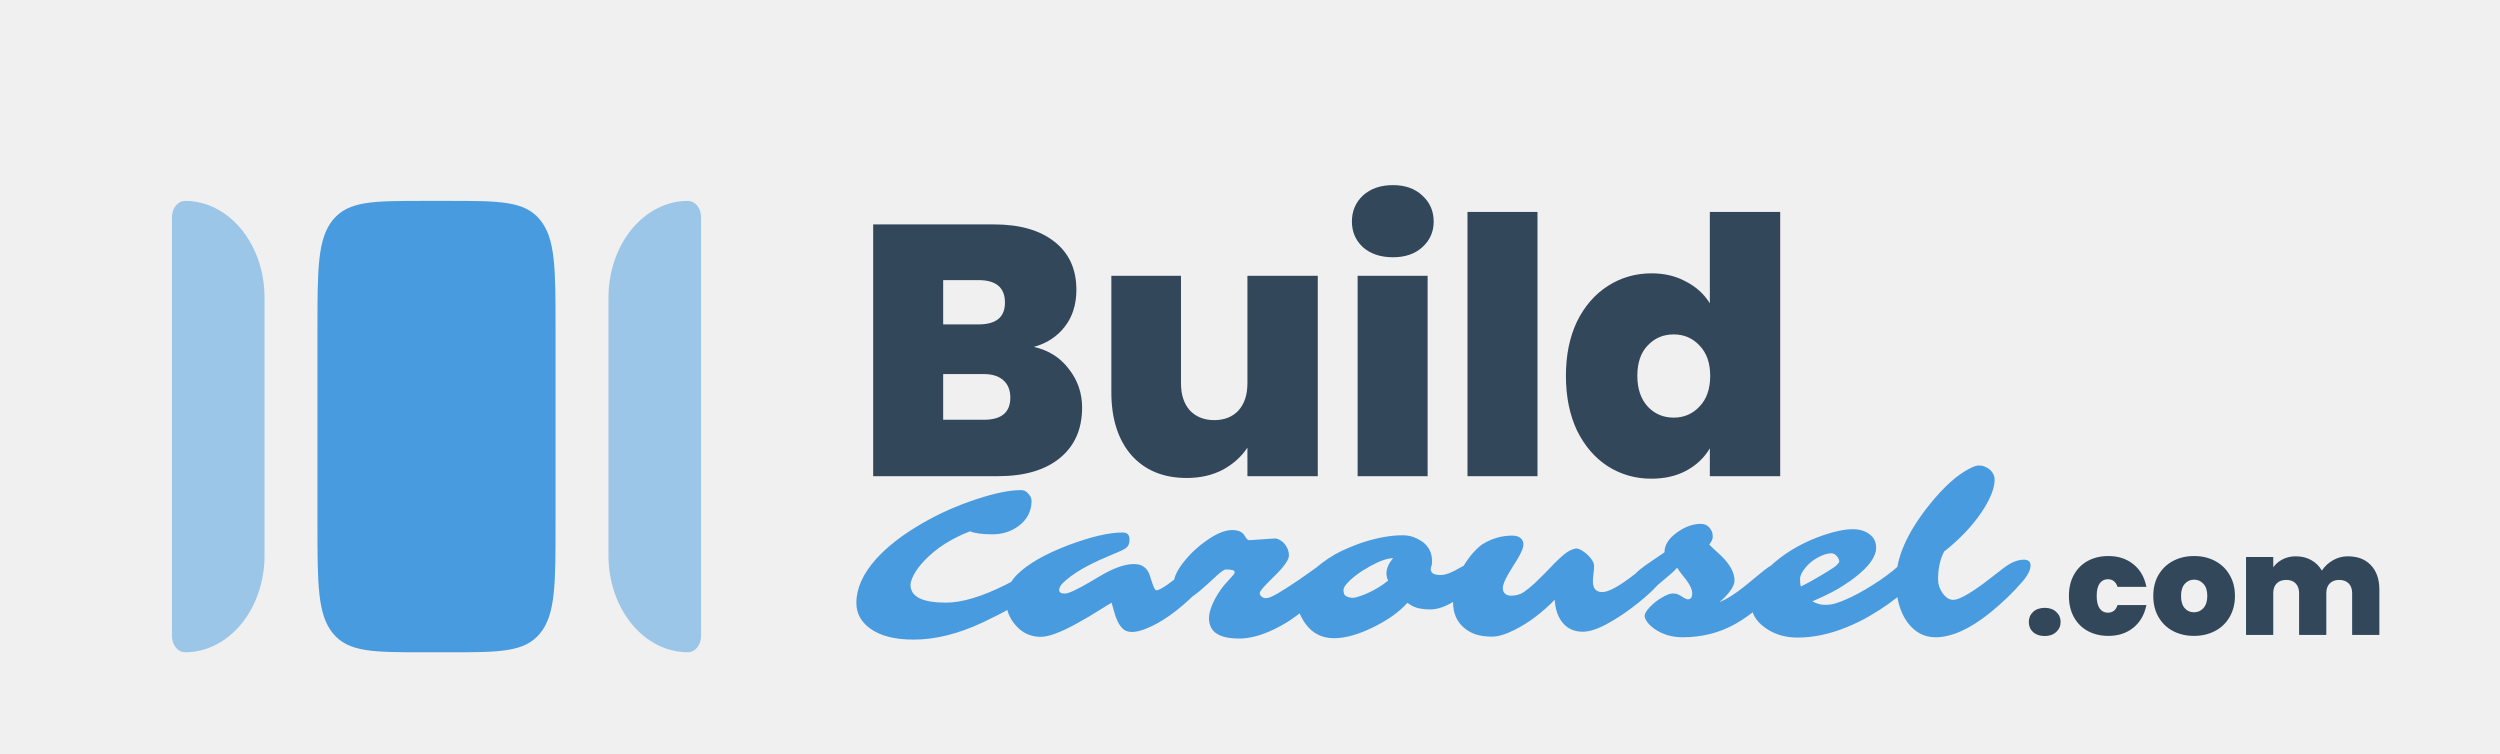
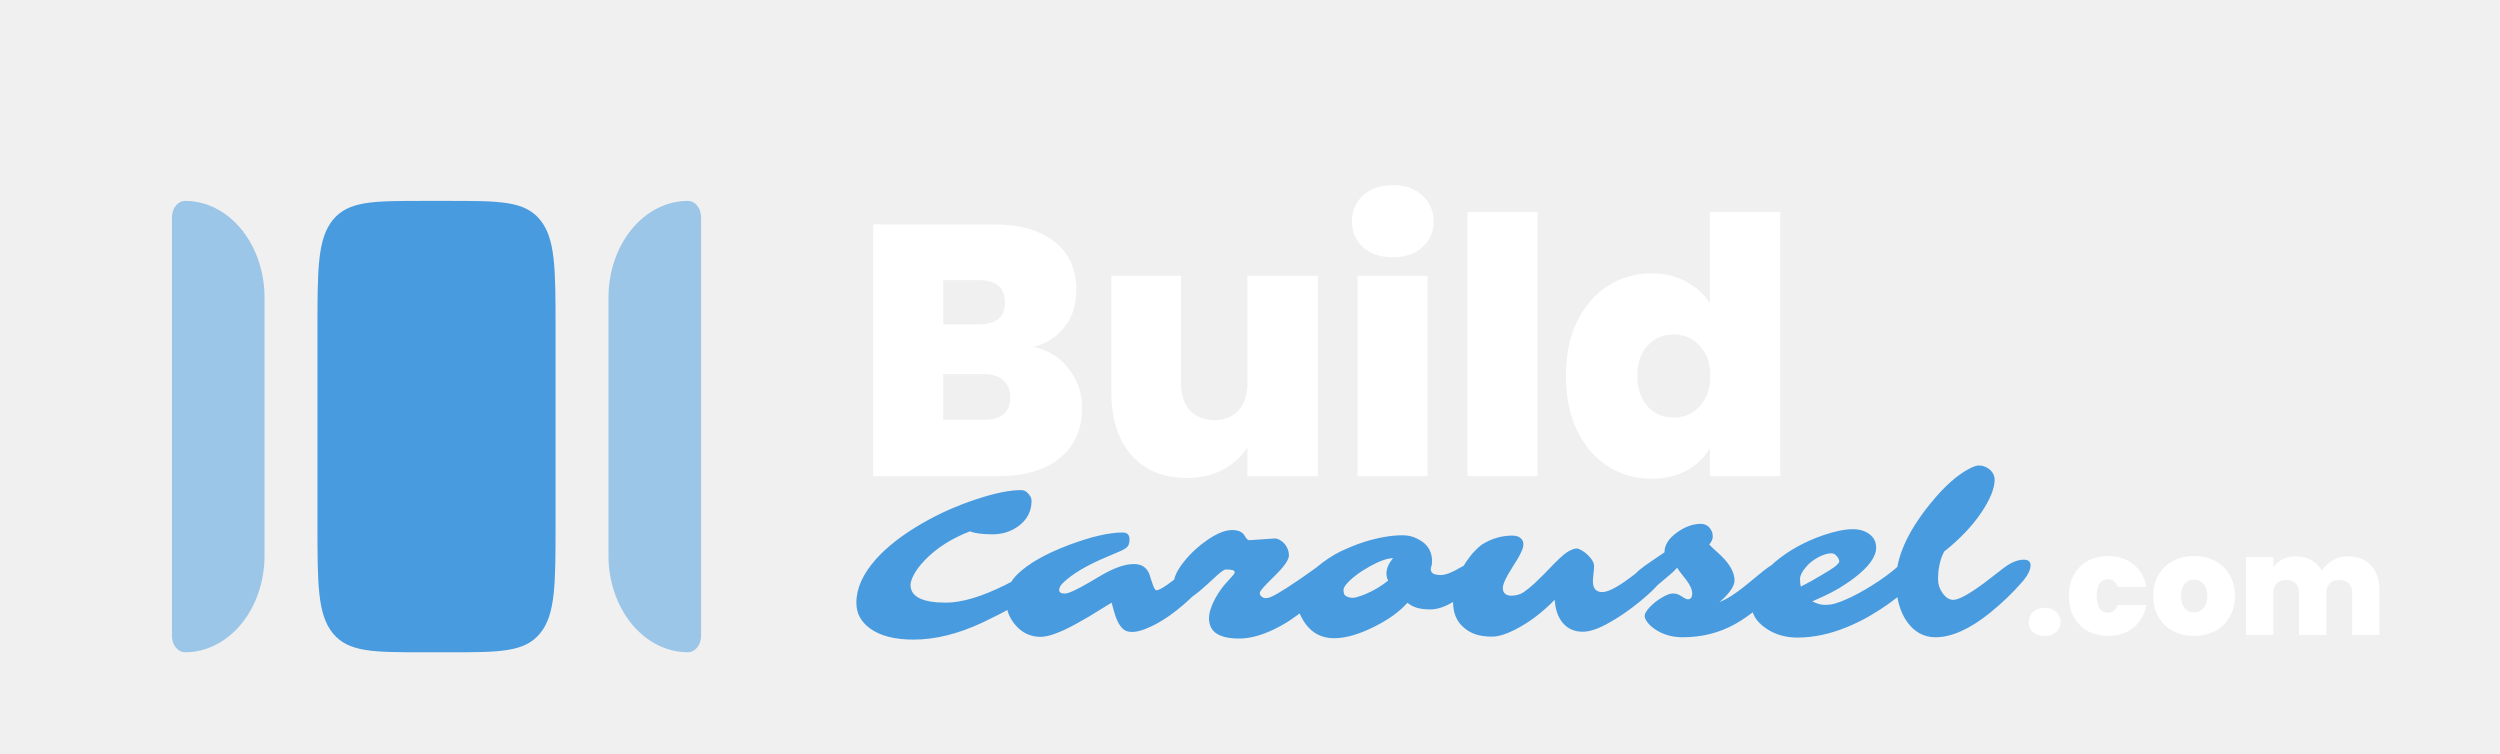
<svg xmlns="http://www.w3.org/2000/svg" width="126" height="38" viewBox="0 0 126 38" fill="none">
-   <g clip-path="url(#clip0_56_2)">
-     <path d="M52.108 17.484C52.852 17.652 53.44 18.024 53.872 18.6C54.316 19.164 54.538 19.812 54.538 20.544C54.538 21.624 54.166 22.47 53.422 23.082C52.678 23.694 51.634 24 50.29 24H44.008V11.31H50.092C51.388 11.31 52.402 11.598 53.134 12.174C53.878 12.75 54.25 13.56 54.25 14.604C54.25 15.348 54.052 15.972 53.656 16.476C53.272 16.968 52.756 17.304 52.108 17.484ZM47.536 16.35H49.318C50.206 16.35 50.65 15.984 50.65 15.252C50.65 14.496 50.206 14.118 49.318 14.118H47.536V16.35ZM49.588 21.156C50.476 21.156 50.92 20.784 50.92 20.04C50.92 19.656 50.8 19.362 50.56 19.158C50.332 18.954 50.002 18.852 49.57 18.852H47.536V21.156H49.588ZM66.416 13.902V24H62.87V22.56C62.57 23.016 62.156 23.388 61.628 23.676C61.1 23.952 60.494 24.09 59.81 24.09C58.634 24.09 57.704 23.706 57.02 22.938C56.348 22.158 56.012 21.102 56.012 19.77V13.902H59.522V19.32C59.522 19.896 59.672 20.352 59.972 20.688C60.284 21.012 60.692 21.174 61.196 21.174C61.712 21.174 62.12 21.012 62.42 20.688C62.72 20.352 62.87 19.896 62.87 19.32V13.902H66.416ZM70.206 12.966C69.582 12.966 69.078 12.798 68.694 12.462C68.322 12.114 68.136 11.682 68.136 11.166C68.136 10.638 68.322 10.2 68.694 9.852C69.078 9.504 69.582 9.33 70.206 9.33C70.818 9.33 71.31 9.504 71.682 9.852C72.066 10.2 72.258 10.638 72.258 11.166C72.258 11.682 72.066 12.114 71.682 12.462C71.31 12.798 70.818 12.966 70.206 12.966ZM71.952 13.902V24H68.424V13.902H71.952ZM77.489 10.68V24H73.961V10.68H77.489ZM78.922 18.942C78.922 17.898 79.108 16.986 79.48 16.206C79.864 15.426 80.386 14.826 81.046 14.406C81.706 13.986 82.438 13.776 83.242 13.776C83.89 13.776 84.466 13.914 84.97 14.19C85.486 14.454 85.888 14.82 86.176 15.288V10.68H89.722V24H86.176V22.596C85.9 23.064 85.51 23.436 85.006 23.712C84.502 23.988 83.908 24.126 83.224 24.126C82.42 24.126 81.688 23.916 81.028 23.496C80.38 23.076 79.864 22.476 79.48 21.696C79.108 20.904 78.922 19.986 78.922 18.942ZM86.194 18.942C86.194 18.294 86.014 17.784 85.654 17.412C85.306 17.04 84.874 16.854 84.358 16.854C83.83 16.854 83.392 17.04 83.044 17.412C82.696 17.772 82.522 18.282 82.522 18.942C82.522 19.59 82.696 20.106 83.044 20.49C83.392 20.862 83.83 21.048 84.358 21.048C84.874 21.048 85.306 20.862 85.654 20.49C86.014 20.118 86.194 19.602 86.194 18.942Z" fill="#33475B" />
-     <path d="M103.057 32.056C102.814 32.056 102.618 31.991 102.469 31.86C102.324 31.725 102.252 31.554 102.252 31.349C102.252 31.144 102.324 30.973 102.469 30.838C102.618 30.703 102.814 30.635 103.057 30.635C103.295 30.635 103.486 30.703 103.631 30.838C103.78 30.973 103.855 31.144 103.855 31.349C103.855 31.55 103.78 31.718 103.631 31.853C103.486 31.988 103.295 32.056 103.057 32.056ZM104.273 30.033C104.273 29.627 104.357 29.272 104.525 28.969C104.693 28.666 104.927 28.432 105.225 28.269C105.529 28.106 105.874 28.024 106.261 28.024C106.761 28.024 107.181 28.162 107.521 28.437C107.862 28.708 108.081 29.088 108.179 29.578H106.723C106.639 29.321 106.476 29.193 106.233 29.193C106.061 29.193 105.923 29.265 105.82 29.41C105.722 29.55 105.673 29.758 105.673 30.033C105.673 30.308 105.722 30.518 105.82 30.663C105.923 30.808 106.061 30.88 106.233 30.88C106.481 30.88 106.644 30.752 106.723 30.495H108.179C108.081 30.98 107.862 31.361 107.521 31.636C107.181 31.911 106.761 32.049 106.261 32.049C105.874 32.049 105.529 31.967 105.225 31.804C104.927 31.641 104.693 31.407 104.525 31.104C104.357 30.801 104.273 30.444 104.273 30.033ZM110.576 32.049C110.184 32.049 109.832 31.967 109.519 31.804C109.211 31.641 108.969 31.407 108.791 31.104C108.614 30.801 108.525 30.444 108.525 30.033C108.525 29.627 108.614 29.272 108.791 28.969C108.973 28.666 109.218 28.432 109.526 28.269C109.839 28.106 110.191 28.024 110.583 28.024C110.975 28.024 111.325 28.106 111.633 28.269C111.946 28.432 112.191 28.666 112.368 28.969C112.55 29.272 112.641 29.627 112.641 30.033C112.641 30.439 112.55 30.796 112.368 31.104C112.191 31.407 111.946 31.641 111.633 31.804C111.321 31.967 110.968 32.049 110.576 32.049ZM110.576 30.859C110.768 30.859 110.926 30.789 111.052 30.649C111.183 30.504 111.248 30.299 111.248 30.033C111.248 29.767 111.183 29.564 111.052 29.424C110.926 29.284 110.77 29.214 110.583 29.214C110.397 29.214 110.24 29.284 110.114 29.424C109.988 29.564 109.925 29.767 109.925 30.033C109.925 30.304 109.986 30.509 110.107 30.649C110.229 30.789 110.385 30.859 110.576 30.859ZM118.331 28.038C118.825 28.038 119.213 28.187 119.493 28.486C119.777 28.785 119.92 29.193 119.92 29.711V32H118.548V29.893C118.548 29.683 118.489 29.52 118.373 29.403C118.256 29.286 118.097 29.228 117.897 29.228C117.696 29.228 117.537 29.286 117.421 29.403C117.304 29.52 117.246 29.683 117.246 29.893V32H115.874V29.893C115.874 29.683 115.815 29.52 115.699 29.403C115.587 29.286 115.43 29.228 115.23 29.228C115.024 29.228 114.863 29.286 114.747 29.403C114.63 29.52 114.572 29.683 114.572 29.893V32H113.2V28.073H114.572V28.591C114.693 28.423 114.849 28.29 115.041 28.192C115.237 28.089 115.461 28.038 115.713 28.038C116.002 28.038 116.259 28.101 116.483 28.227C116.711 28.353 116.891 28.53 117.022 28.759C117.162 28.544 117.346 28.372 117.575 28.241C117.803 28.106 118.055 28.038 118.331 28.038Z" fill="#33475B" />
+   <g clip-path="url(#clip0_65_2)">
+     <path d="M52.108 17.484C52.852 17.652 53.44 18.024 53.872 18.6C54.316 19.164 54.538 19.812 54.538 20.544C54.538 21.624 54.166 22.47 53.422 23.082C52.678 23.694 51.634 24 50.29 24H44.008V11.31H50.092C51.388 11.31 52.402 11.598 53.134 12.174C53.878 12.75 54.25 13.56 54.25 14.604C54.25 15.348 54.052 15.972 53.656 16.476C53.272 16.968 52.756 17.304 52.108 17.484ZM47.536 16.35H49.318C50.206 16.35 50.65 15.984 50.65 15.252C50.65 14.496 50.206 14.118 49.318 14.118H47.536V16.35ZM49.588 21.156C50.476 21.156 50.92 20.784 50.92 20.04C50.92 19.656 50.8 19.362 50.56 19.158C50.332 18.954 50.002 18.852 49.57 18.852H47.536V21.156H49.588ZM66.416 13.902V24H62.87V22.56C62.57 23.016 62.156 23.388 61.628 23.676C61.1 23.952 60.494 24.09 59.81 24.09C58.634 24.09 57.704 23.706 57.02 22.938C56.348 22.158 56.012 21.102 56.012 19.77V13.902H59.522V19.32C59.522 19.896 59.672 20.352 59.972 20.688C60.284 21.012 60.692 21.174 61.196 21.174C61.712 21.174 62.12 21.012 62.42 20.688C62.72 20.352 62.87 19.896 62.87 19.32V13.902H66.416ZM70.206 12.966C69.582 12.966 69.078 12.798 68.694 12.462C68.322 12.114 68.136 11.682 68.136 11.166C68.136 10.638 68.322 10.2 68.694 9.852C69.078 9.504 69.582 9.33 70.206 9.33C70.818 9.33 71.31 9.504 71.682 9.852C72.066 10.2 72.258 10.638 72.258 11.166C72.258 11.682 72.066 12.114 71.682 12.462C71.31 12.798 70.818 12.966 70.206 12.966ZM71.952 13.902V24H68.424V13.902H71.952ZM77.489 10.68V24H73.961V10.68H77.489ZM78.922 18.942C78.922 17.898 79.108 16.986 79.48 16.206C79.864 15.426 80.386 14.826 81.046 14.406C81.706 13.986 82.438 13.776 83.242 13.776C83.89 13.776 84.466 13.914 84.97 14.19C85.486 14.454 85.888 14.82 86.176 15.288V10.68H89.722V24H86.176V22.596C85.9 23.064 85.51 23.436 85.006 23.712C84.502 23.988 83.908 24.126 83.224 24.126C82.42 24.126 81.688 23.916 81.028 23.496C80.38 23.076 79.864 22.476 79.48 21.696C79.108 20.904 78.922 19.986 78.922 18.942ZM86.194 18.942C86.194 18.294 86.014 17.784 85.654 17.412C85.306 17.04 84.874 16.854 84.358 16.854C83.83 16.854 83.392 17.04 83.044 17.412C82.696 17.772 82.522 18.282 82.522 18.942C82.522 19.59 82.696 20.106 83.044 20.49C83.392 20.862 83.83 21.048 84.358 21.048C84.874 21.048 85.306 20.862 85.654 20.49C86.014 20.118 86.194 19.602 86.194 18.942Z" fill="white" />
+     <path d="M103.057 32.056C102.814 32.056 102.618 31.991 102.469 31.86C102.324 31.725 102.252 31.554 102.252 31.349C102.252 31.144 102.324 30.973 102.469 30.838C102.618 30.703 102.814 30.635 103.057 30.635C103.295 30.635 103.486 30.703 103.631 30.838C103.78 30.973 103.855 31.144 103.855 31.349C103.855 31.55 103.78 31.718 103.631 31.853C103.486 31.988 103.295 32.056 103.057 32.056ZM104.273 30.033C104.273 29.627 104.357 29.272 104.525 28.969C104.693 28.666 104.927 28.432 105.225 28.269C105.529 28.106 105.874 28.024 106.261 28.024C106.761 28.024 107.181 28.162 107.521 28.437C107.862 28.708 108.081 29.088 108.179 29.578H106.723C106.639 29.321 106.476 29.193 106.233 29.193C106.061 29.193 105.923 29.265 105.82 29.41C105.722 29.55 105.673 29.758 105.673 30.033C105.673 30.308 105.722 30.518 105.82 30.663C105.923 30.808 106.061 30.88 106.233 30.88C106.481 30.88 106.644 30.752 106.723 30.495H108.179C108.081 30.98 107.862 31.361 107.521 31.636C107.181 31.911 106.761 32.049 106.261 32.049C105.874 32.049 105.529 31.967 105.225 31.804C104.927 31.641 104.693 31.407 104.525 31.104C104.357 30.801 104.273 30.444 104.273 30.033ZM110.576 32.049C110.184 32.049 109.832 31.967 109.519 31.804C109.211 31.641 108.969 31.407 108.791 31.104C108.614 30.801 108.525 30.444 108.525 30.033C108.525 29.627 108.614 29.272 108.791 28.969C108.973 28.666 109.218 28.432 109.526 28.269C109.839 28.106 110.191 28.024 110.583 28.024C110.975 28.024 111.325 28.106 111.633 28.269C111.946 28.432 112.191 28.666 112.368 28.969C112.55 29.272 112.641 29.627 112.641 30.033C112.641 30.439 112.55 30.796 112.368 31.104C112.191 31.407 111.946 31.641 111.633 31.804C111.321 31.967 110.968 32.049 110.576 32.049ZM110.576 30.859C110.768 30.859 110.926 30.789 111.052 30.649C111.183 30.504 111.248 30.299 111.248 30.033C111.248 29.767 111.183 29.564 111.052 29.424C110.926 29.284 110.77 29.214 110.583 29.214C110.397 29.214 110.24 29.284 110.114 29.424C109.988 29.564 109.925 29.767 109.925 30.033C109.925 30.304 109.986 30.509 110.107 30.649C110.229 30.789 110.385 30.859 110.576 30.859ZM118.331 28.038C118.825 28.038 119.213 28.187 119.493 28.486C119.777 28.785 119.92 29.193 119.92 29.711V32H118.548V29.893C118.548 29.683 118.489 29.52 118.373 29.403C118.256 29.286 118.097 29.228 117.897 29.228C117.696 29.228 117.537 29.286 117.421 29.403C117.304 29.52 117.246 29.683 117.246 29.893V32H115.874V29.893C115.874 29.683 115.815 29.52 115.699 29.403C115.587 29.286 115.43 29.228 115.23 29.228C115.024 29.228 114.863 29.286 114.747 29.403C114.63 29.52 114.572 29.683 114.572 29.893V32H113.2V28.073H114.572V28.591C114.693 28.423 114.849 28.29 115.041 28.192C115.237 28.089 115.461 28.038 115.713 28.038C116.002 28.038 116.259 28.101 116.483 28.227C116.711 28.353 116.891 28.53 117.022 28.759C117.162 28.544 117.346 28.372 117.575 28.241C117.803 28.106 118.055 28.038 118.331 28.038Z" fill="white" />
    <path d="M45.89 29.476C45.89 30.074 46.486 30.373 47.678 30.373C48.484 30.373 49.495 30.068 50.713 29.459L51.261 29.169C52.092 28.747 52.56 28.656 52.668 28.895C52.697 28.96 52.711 29.035 52.711 29.121C52.711 29.203 52.675 29.289 52.603 29.379C52.535 29.465 52.442 29.561 52.324 29.669C52.206 29.773 52.068 29.884 51.911 30.002C51.753 30.116 51.587 30.231 51.411 30.346L50.885 30.673C50.706 30.781 50.512 30.886 50.305 30.99L49.52 31.377C48.292 31.95 47.134 32.236 46.045 32.236C45.093 32.236 44.361 32.048 43.849 31.672C43.39 31.339 43.161 30.91 43.161 30.383C43.161 29.656 43.489 28.924 44.144 28.186C44.71 27.553 45.485 26.951 46.47 26.382C47.329 25.884 48.246 25.476 49.22 25.157C50.14 24.853 50.887 24.701 51.459 24.701C51.581 24.701 51.683 24.74 51.766 24.819C51.916 24.959 51.991 25.096 51.991 25.232C51.991 25.762 51.771 26.19 51.331 26.516C50.955 26.792 50.516 26.93 50.015 26.93C49.513 26.93 49.137 26.88 48.887 26.779C47.952 27.141 47.193 27.626 46.609 28.235C46.366 28.489 46.185 28.727 46.067 28.949C45.949 29.171 45.89 29.347 45.89 29.476ZM61.138 27.966C61.253 27.966 61.31 28.063 61.31 28.256C61.31 28.589 61.077 29.021 60.612 29.551L60.306 29.862C59.378 30.79 58.505 31.407 57.685 31.715C57.176 31.905 56.811 31.896 56.589 31.689C56.406 31.513 56.261 31.23 56.154 30.84L56.025 30.373L54.881 31.076L54.22 31.452C53.432 31.882 52.842 32.097 52.448 32.097C51.943 32.097 51.522 31.901 51.185 31.511C50.863 31.142 50.702 30.715 50.702 30.227C50.702 29.748 50.894 29.32 51.277 28.944C51.825 28.407 52.69 27.914 53.871 27.467C54.988 27.048 55.891 26.838 56.578 26.838C56.811 26.838 56.927 26.953 56.927 27.182C56.927 27.34 56.897 27.458 56.836 27.537C56.775 27.615 56.65 27.696 56.46 27.778L55.783 28.068C54.781 28.487 54.047 28.922 53.581 29.373C53.449 29.499 53.382 29.621 53.382 29.739C53.382 29.857 53.477 29.916 53.667 29.916C53.853 29.916 54.286 29.715 54.967 29.314L55.413 29.051C56.104 28.636 56.682 28.428 57.148 28.428C57.541 28.428 57.803 28.602 57.932 28.949C57.964 29.042 57.994 29.137 58.023 29.234C58.052 29.327 58.08 29.411 58.109 29.486C58.173 29.662 58.231 29.75 58.281 29.75C58.334 29.75 58.41 29.724 58.506 29.674C58.603 29.621 58.709 29.554 58.823 29.476C58.941 29.393 59.063 29.304 59.188 29.207L59.838 28.686C60.415 28.206 60.848 27.966 61.138 27.966ZM59.736 30.227C59.668 30.227 59.602 30.211 59.538 30.179C59.47 30.147 59.407 30.095 59.35 30.023C59.224 29.866 59.162 29.651 59.162 29.379C59.162 29.089 59.335 28.727 59.683 28.294C60.019 27.875 60.411 27.513 60.859 27.209C61.339 26.88 61.751 26.715 62.094 26.715C62.399 26.715 62.605 26.801 62.712 26.973L62.787 27.091C62.844 27.18 62.902 27.225 62.959 27.225C63.016 27.225 63.106 27.22 63.227 27.209L63.99 27.155C64.108 27.145 64.201 27.139 64.269 27.139C64.338 27.139 64.415 27.164 64.501 27.214C64.59 27.261 64.669 27.324 64.737 27.402C64.887 27.581 64.962 27.778 64.962 27.993C64.962 28.215 64.717 28.564 64.227 29.041L63.872 29.395C63.618 29.656 63.491 29.821 63.491 29.889C63.491 29.957 63.523 30.018 63.587 30.072C63.652 30.122 63.722 30.147 63.797 30.147C63.872 30.147 63.956 30.127 64.049 30.088C64.146 30.045 64.264 29.984 64.404 29.905C64.543 29.823 64.703 29.724 64.882 29.61C65.372 29.288 65.7 29.066 65.865 28.944L66.311 28.627C66.615 28.412 66.832 28.305 66.96 28.305C67.089 28.305 67.195 28.333 67.277 28.391C67.36 28.444 67.401 28.539 67.401 28.675C67.401 28.811 67.331 28.994 67.191 29.223C67.052 29.452 66.9 29.651 66.735 29.819C66.574 29.988 66.416 30.143 66.262 30.287C66.108 30.43 65.926 30.586 65.714 30.754C65.507 30.919 65.276 31.087 65.022 31.259C64.767 31.427 64.499 31.579 64.216 31.715C63.575 32.027 62.986 32.183 62.449 32.183C61.665 32.183 61.187 31.98 61.015 31.576C60.961 31.454 60.934 31.318 60.934 31.168C60.934 31.017 60.963 30.856 61.02 30.684C61.077 30.509 61.153 30.335 61.246 30.163C61.432 29.823 61.652 29.522 61.906 29.261C62.121 29.035 62.228 28.901 62.228 28.858C62.228 28.79 62.189 28.747 62.11 28.729C62.035 28.711 61.922 28.702 61.772 28.702C61.708 28.702 61.57 28.795 61.358 28.981L60.832 29.465C60.273 29.973 59.908 30.227 59.736 30.227ZM72.111 28.691C72.111 28.885 72.276 28.981 72.606 28.981C72.849 28.981 73.168 28.863 73.561 28.627L73.991 28.391C74.124 28.315 74.238 28.278 74.335 28.278C74.435 28.278 74.514 28.308 74.571 28.369C74.629 28.43 74.657 28.514 74.657 28.622C74.657 28.729 74.621 28.854 74.55 28.998C74.478 29.137 74.38 29.286 74.254 29.443C74.129 29.597 73.982 29.751 73.814 29.905C73.646 30.056 73.465 30.192 73.272 30.314C72.842 30.582 72.442 30.716 72.074 30.716C71.683 30.716 71.372 30.65 71.139 30.518C71.067 30.475 70.998 30.43 70.93 30.383C70.546 30.82 69.992 31.221 69.265 31.586C68.491 31.973 67.816 32.166 67.24 32.166C66.635 32.166 66.157 31.928 65.806 31.452C65.523 31.065 65.381 30.673 65.381 30.276C65.381 29.703 65.688 29.157 66.3 28.638C66.751 28.258 67.186 27.97 67.605 27.773C68.028 27.576 68.409 27.424 68.749 27.316C69.469 27.091 70.117 26.978 70.693 26.978C70.951 26.978 71.18 27.028 71.381 27.128C71.585 27.225 71.735 27.324 71.832 27.424C72.061 27.649 72.176 27.938 72.176 28.289C72.176 28.392 72.165 28.473 72.144 28.53C72.122 28.588 72.111 28.641 72.111 28.691ZM67.718 29.706L67.712 29.723V29.728C67.712 29.882 67.746 29.982 67.814 30.029C67.979 30.129 68.153 30.156 68.335 30.109C68.518 30.059 68.692 29.998 68.856 29.927C69.265 29.751 69.633 29.529 69.963 29.261C69.906 29.146 69.877 29.028 69.877 28.906C69.877 28.648 69.99 28.391 70.215 28.133C69.929 28.133 69.542 28.267 69.055 28.536C68.518 28.833 68.115 29.139 67.847 29.454C67.761 29.561 67.718 29.646 67.718 29.706ZM80.281 29.298C80.281 29.66 80.44 29.841 80.759 29.841C81.078 29.841 81.629 29.535 82.413 28.922L82.886 28.536C83.197 28.278 83.495 28.149 83.777 28.149C83.881 28.149 83.949 28.178 83.981 28.235C84.014 28.289 84.03 28.358 84.03 28.444C84.03 28.527 84.014 28.614 83.981 28.707C83.953 28.797 83.912 28.892 83.858 28.992C83.74 29.218 83.625 29.393 83.514 29.519C83.403 29.644 83.272 29.775 83.122 29.911C82.975 30.043 82.8 30.194 82.596 30.362C82.392 30.526 82.166 30.697 81.919 30.872C81.672 31.044 81.423 31.201 81.172 31.345C80.607 31.674 80.141 31.839 79.776 31.839C79.339 31.839 78.997 31.685 78.75 31.377C78.517 31.09 78.387 30.707 78.358 30.227C77.713 30.89 77.031 31.4 76.311 31.758C75.871 31.977 75.499 32.086 75.194 32.086C74.89 32.086 74.623 32.05 74.394 31.979C74.165 31.903 73.964 31.792 73.793 31.645C73.42 31.334 73.234 30.901 73.234 30.346C73.234 29.551 73.519 28.785 74.088 28.047C74.267 27.818 74.467 27.617 74.689 27.445C75.169 27.145 75.678 26.994 76.215 26.994C76.451 26.994 76.62 27.067 76.72 27.214C76.759 27.272 76.779 27.347 76.779 27.44C76.779 27.529 76.752 27.635 76.698 27.757C76.648 27.875 76.585 28 76.51 28.133C76.435 28.262 76.351 28.396 76.258 28.536C76.168 28.675 76.086 28.811 76.011 28.944C75.832 29.259 75.742 29.486 75.742 29.626C75.742 29.762 75.782 29.862 75.86 29.927C75.939 29.991 76.036 30.023 76.15 30.023C76.405 30.023 76.621 29.963 76.8 29.841C76.979 29.715 77.157 29.572 77.332 29.411L77.837 28.917L78.326 28.412C78.673 28.058 78.936 27.837 79.115 27.752C79.298 27.662 79.43 27.628 79.513 27.649C79.595 27.671 79.679 27.71 79.765 27.768C79.851 27.821 79.935 27.887 80.018 27.966C80.211 28.152 80.318 28.321 80.34 28.471C80.347 28.568 80.338 28.713 80.313 28.906C80.291 29.096 80.281 29.227 80.281 29.298ZM86.269 26.769C86.305 26.84 86.323 26.935 86.323 27.053C86.323 27.168 86.264 27.299 86.146 27.445C86.239 27.542 86.357 27.655 86.501 27.784C86.647 27.909 86.789 28.047 86.925 28.197C87.254 28.566 87.419 28.919 87.419 29.255C87.419 29.477 87.267 29.748 86.962 30.066C86.869 30.167 86.767 30.26 86.656 30.346C87.029 30.203 87.476 29.918 87.999 29.492L88.627 28.976C88.993 28.672 89.236 28.496 89.358 28.45C89.483 28.403 89.596 28.38 89.696 28.38C89.796 28.38 89.893 28.405 89.986 28.455C90.083 28.505 90.131 28.588 90.131 28.702C90.131 28.813 90.113 28.922 90.078 29.03C90.042 29.134 89.999 29.23 89.949 29.32C89.877 29.449 89.773 29.581 89.637 29.717C89.261 30.072 88.896 30.398 88.541 30.695C88.191 30.988 87.827 31.241 87.451 31.452C86.656 31.896 85.775 32.118 84.809 32.118C84.268 32.118 83.799 31.98 83.401 31.705C83.237 31.59 83.109 31.472 83.02 31.35C82.934 31.225 82.891 31.128 82.891 31.06C82.891 30.988 82.914 30.915 82.961 30.84C83.007 30.761 83.07 30.68 83.149 30.598C83.228 30.516 83.317 30.433 83.418 30.351C83.521 30.269 83.627 30.195 83.734 30.131C83.985 29.984 84.171 29.911 84.293 29.911C84.418 29.911 84.513 29.927 84.578 29.959C84.642 29.988 84.701 30.02 84.755 30.056C84.902 30.156 85.005 30.206 85.066 30.206C85.213 30.206 85.287 30.106 85.287 29.905C85.287 29.719 85.188 29.495 84.991 29.234C84.912 29.127 84.83 29.021 84.744 28.917C84.658 28.813 84.587 28.711 84.529 28.611C84.415 28.743 84.272 28.879 84.1 29.019L83.579 29.459C83.217 29.771 82.882 29.92 82.574 29.905C82.395 29.891 82.306 29.692 82.306 29.309C82.306 29.241 82.311 29.175 82.322 29.11C82.34 28.999 82.449 28.865 82.649 28.707C82.85 28.55 82.995 28.442 83.085 28.385C83.178 28.324 83.256 28.271 83.321 28.224L83.89 27.837C83.89 27.472 84.101 27.137 84.524 26.833C84.925 26.547 85.322 26.403 85.716 26.403C85.967 26.403 86.151 26.525 86.269 26.769ZM96.684 28.052C96.856 28.052 96.942 28.149 96.942 28.342C96.942 28.471 96.897 28.634 96.808 28.831C96.722 29.024 96.596 29.207 96.432 29.379C96.267 29.547 96.077 29.723 95.862 29.905C95.651 30.088 95.402 30.279 95.116 30.48C94.833 30.68 94.519 30.879 94.176 31.076C93.832 31.273 93.467 31.45 93.08 31.608C92.224 31.959 91.395 32.134 90.593 32.134C89.981 32.134 89.446 31.975 88.987 31.656C88.507 31.323 88.268 30.919 88.268 30.442C88.268 29.694 88.67 28.983 89.476 28.31C90.171 27.73 90.989 27.281 91.931 26.962C92.504 26.769 92.989 26.672 93.386 26.672C93.709 26.672 93.981 26.751 94.203 26.908C94.439 27.08 94.557 27.311 94.557 27.601C94.557 28.056 94.197 28.559 93.478 29.11C93.363 29.2 93.259 29.275 93.166 29.336L92.973 29.465C92.615 29.715 92.07 29.997 91.34 30.308C91.565 30.426 91.775 30.485 91.968 30.485C92.165 30.485 92.341 30.462 92.495 30.416C92.652 30.369 92.829 30.303 93.026 30.217C93.223 30.131 93.433 30.029 93.655 29.911C93.88 29.789 94.108 29.656 94.337 29.513C94.849 29.195 95.293 28.869 95.669 28.536C95.866 28.353 96.117 28.208 96.421 28.101C96.521 28.068 96.609 28.052 96.684 28.052ZM90.76 29.561L91.055 29.411C91.152 29.361 91.238 29.314 91.313 29.271C92.036 28.856 92.448 28.6 92.548 28.503C92.649 28.407 92.699 28.34 92.699 28.305C92.699 28.265 92.688 28.221 92.666 28.17C92.645 28.12 92.616 28.076 92.581 28.036C92.495 27.936 92.403 27.886 92.307 27.886C92.21 27.886 92.103 27.904 91.984 27.939C91.87 27.975 91.753 28.025 91.635 28.09C91.517 28.151 91.403 28.226 91.291 28.315C91.184 28.401 91.089 28.494 91.007 28.595C90.817 28.82 90.722 29.015 90.722 29.18C90.722 29.345 90.735 29.472 90.76 29.561ZM101.996 28.208C102.225 28.208 102.34 28.303 102.34 28.493C102.34 28.725 102.2 29.003 101.921 29.325C101.459 29.862 100.915 30.385 100.288 30.894C99.268 31.71 98.356 32.118 97.554 32.118C96.978 32.118 96.505 31.867 96.136 31.366C95.753 30.843 95.561 30.142 95.561 29.261C95.561 28.104 96.126 26.826 97.253 25.426C97.97 24.534 98.644 23.929 99.278 23.61C99.475 23.51 99.626 23.46 99.73 23.46C99.837 23.46 99.934 23.478 100.02 23.514C100.109 23.546 100.191 23.592 100.267 23.653C100.442 23.8 100.53 23.977 100.53 24.185C100.53 24.393 100.472 24.64 100.358 24.926C100.243 25.209 100.077 25.512 99.858 25.834C99.397 26.518 98.772 27.173 97.984 27.8C97.78 28.19 97.678 28.659 97.678 29.207C97.678 29.454 97.757 29.687 97.914 29.905C98.075 30.124 98.252 30.233 98.446 30.233C98.711 30.233 99.217 29.959 99.966 29.411L100.922 28.675C101.312 28.364 101.67 28.208 101.996 28.208Z" fill="#489BDF" />
    <path opacity="0.5" d="M13.333 28V15C13.333 13.707 12.912 12.467 12.162 11.553C11.412 10.639 10.394 10.125 9.333 10.125C9.157 10.125 8.987 10.211 8.862 10.363C8.737 10.515 8.667 10.722 8.667 10.938V32.062C8.667 32.278 8.737 32.485 8.862 32.637C8.987 32.789 9.157 32.875 9.333 32.875C10.394 32.875 11.412 32.361 12.162 31.447C12.912 30.533 13.333 29.293 13.333 28ZM30.667 15V28C30.667 29.293 31.088 30.533 31.838 31.447C32.589 32.361 33.606 32.875 34.667 32.875C34.844 32.875 35.013 32.789 35.138 32.637C35.263 32.485 35.333 32.278 35.333 32.062V10.938C35.333 10.722 35.263 10.515 35.138 10.363C35.013 10.211 34.844 10.125 34.667 10.125C33.606 10.125 32.589 10.639 31.838 11.553C31.088 12.467 30.667 13.707 30.667 15Z" fill="#489BDF" />
    <path d="M21.333 32.875C18.819 32.875 17.563 32.875 16.781 31.923C16 30.971 16 29.44 16 26.375V16.625C16 13.56 16 12.03 16.781 11.077C17.563 10.125 18.819 10.125 21.333 10.125H22.667C25.181 10.125 26.437 10.125 27.219 11.077C28 12.03 28 13.56 28 16.625V26.375C28 29.44 28 30.971 27.219 31.923C26.437 32.875 25.181 32.875 22.667 32.875H21.333Z" fill="#489BDF" />
  </g>
  <defs>
-     <clipPath id="clip0_56_2">
+     <clipPath id="clip0_65_2">
      <rect width="126" height="38" rx="10" fill="white" />
    </clipPath>
  </defs>
</svg>
